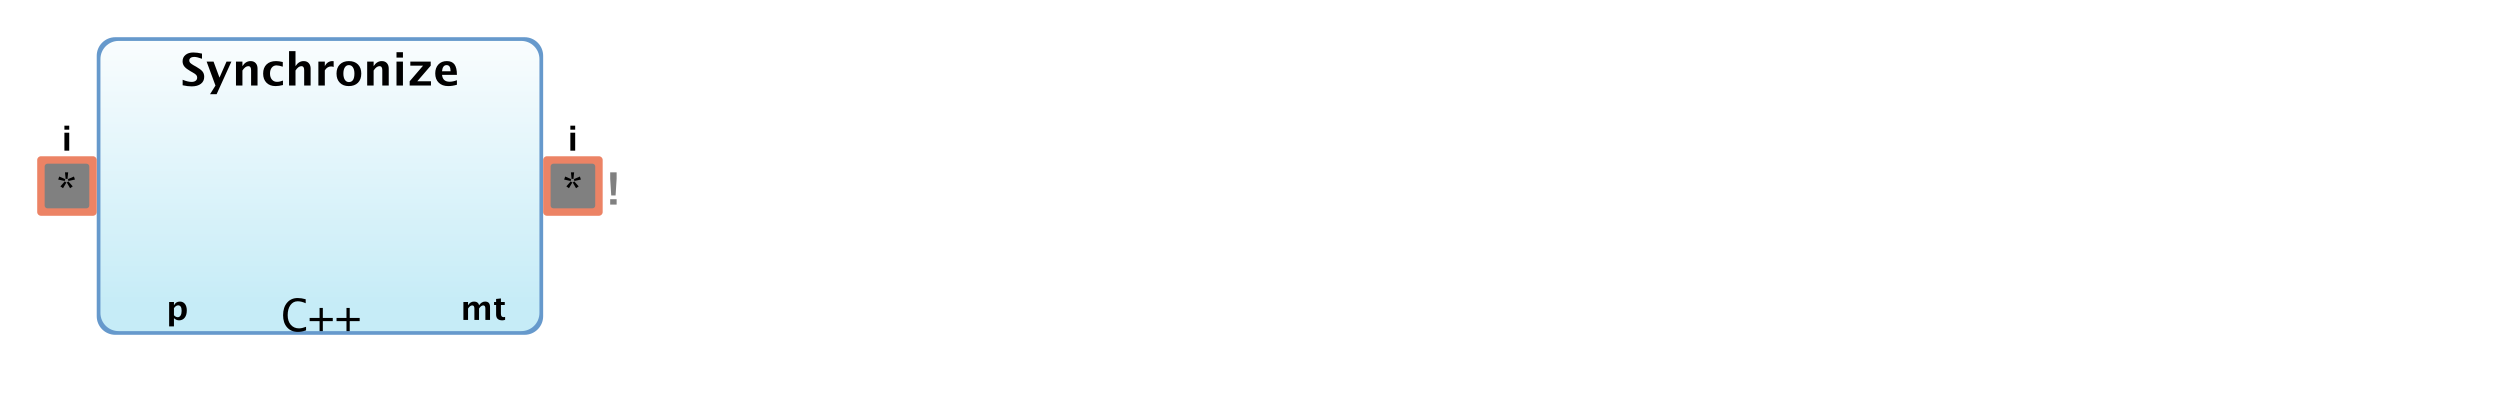
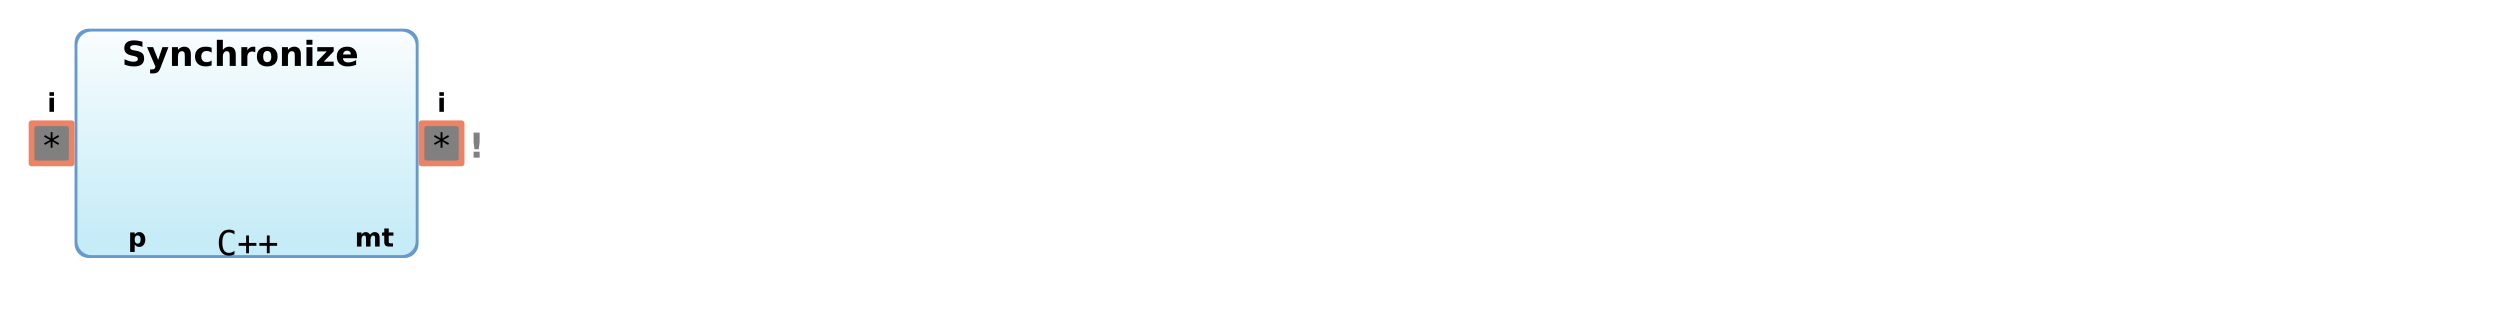
<svg xmlns="http://www.w3.org/2000/svg" style="fill-opacity:1; color-rendering:auto; color-interpolation:auto; text-rendering:auto; stroke:black; stroke-linecap:square; stroke-miterlimit:10; shape-rendering:auto; stroke-opacity:1; fill:black; stroke-dasharray:none; font-weight:normal; stroke-width:1; font-family:'Dialog'; font-style:normal; stroke-linejoin:miter; font-size:12; stroke-dashoffset:0; image-rendering:auto;">
  <defs id="genericDefs" />
  <g>
    <defs id="defs1">
      <linearGradient x1="26" gradientUnits="userSpaceOnUse" x2="26" y1="10" y2="82" id="linearGradient1" spreadMethod="pad">
        <stop style="stop-opacity:1; stop-color:rgb(250,253,254);" offset="0%" />
        <stop style="stop-opacity:1; stop-color:rgb(198,236,247);" offset="100%" />
      </linearGradient>
    </defs>
    <g style="fill:rgb(0,0,0); fill-opacity:0; stroke-opacity:0; stroke:rgb(0,0,0);">
-       <rect x="0" width="672" height="100" y="0" style="stroke:none;" />
+       <rect x="0" width="872" height="100" y="0" style="stroke:none;" />
    </g>
    <g style="fill:rgb(102,153,204); stroke:rgb(102,153,204);">
      <rect x="26" y="10" width="120" style="stroke:none;" rx="5" ry="5" height="80" />
      <rect x="27" y="11" width="118" style="fill:url(#linearGradient1); stroke:none;" rx="4.875" ry="4.875" height="78" />
    </g>
    <g style="font-family:sans-serif; font-weight:bold;">
-       <path style="stroke:none;" d="M49.094 22.922 L49.094 21.438 Q50.5 22.016 51.5 22.016 Q52.188 22.016 52.594 21.711 Q53 21.406 53 20.859 Q53 20.438 52.742 20.148 Q52.484 19.859 51.781 19.469 L51.203 19.141 Q50.047 18.484 49.562 17.883 Q49.078 17.281 49.078 16.484 Q49.078 15.406 49.867 14.758 Q50.656 14.109 51.953 14.109 Q52.984 14.109 54.297 14.406 L54.297 15.797 Q52.953 15.297 52.188 15.297 Q51.594 15.297 51.234 15.562 Q50.875 15.828 50.875 16.266 Q50.875 16.625 51.125 16.891 Q51.375 17.156 52.062 17.562 L52.688 17.906 Q53.938 18.609 54.414 19.195 Q54.891 19.781 54.891 20.641 Q54.891 21.844 53.992 22.531 Q53.094 23.219 51.531 23.219 Q50.484 23.219 49.094 22.922 ZM56.465 25.312 L57.918 23 L55.543 16.562 L57.402 16.562 L58.996 20.859 L60.887 16.562 L62.199 16.562 L58.23 25.312 L56.465 25.312 ZM63.43 23 L63.43 16.562 L65.164 16.562 L65.164 17.781 Q66.023 16.422 67.367 16.422 Q68.227 16.422 68.727 16.969 Q69.227 17.516 69.227 18.453 L69.227 23 L67.492 23 L67.492 18.875 Q67.492 17.781 66.758 17.781 Q65.93 17.781 65.164 18.953 L65.164 23 L63.43 23 ZM76.061 22.859 Q74.982 23.141 74.061 23.141 Q72.529 23.141 71.631 22.234 Q70.732 21.328 70.732 19.781 Q70.732 18.203 71.654 17.312 Q72.576 16.422 74.201 16.422 Q74.982 16.422 76.014 16.672 L76.014 17.922 Q74.951 17.578 74.311 17.578 Q73.529 17.578 73.053 18.18 Q72.576 18.781 72.576 19.766 Q72.576 20.781 73.092 21.391 Q73.607 22 74.451 22 Q75.232 22 76.061 21.656 L76.061 22.859 ZM77.697 23 L77.697 13.75 L79.432 13.75 L79.432 17.781 Q80.291 16.422 81.635 16.422 Q82.494 16.422 82.994 16.969 Q83.494 17.516 83.494 18.453 L83.494 23 L81.76 23 L81.76 18.875 Q81.76 17.781 81.025 17.781 Q80.197 17.781 79.432 18.953 L79.432 23 L77.697 23 ZM85.578 23 L85.578 16.562 L87.312 16.562 L87.312 17.781 Q88 16.422 89.375 16.422 Q89.531 16.422 89.688 16.453 L89.688 18 Q89.328 17.859 89 17.859 Q87.969 17.859 87.312 18.922 L87.312 23 L85.578 23 ZM93.736 23.141 Q92.236 23.141 91.346 22.234 Q90.455 21.328 90.455 19.781 Q90.455 18.219 91.353 17.32 Q92.252 16.422 93.783 16.422 Q95.33 16.422 96.221 17.32 Q97.111 18.219 97.111 19.766 Q97.111 21.359 96.213 22.25 Q95.314 23.141 93.736 23.141 ZM93.768 22.062 Q95.268 22.062 95.268 19.766 Q95.268 18.719 94.869 18.109 Q94.471 17.5 93.783 17.5 Q93.096 17.5 92.697 18.109 Q92.299 18.719 92.299 19.781 Q92.299 20.828 92.697 21.445 Q93.096 22.062 93.768 22.062 ZM98.697 23 L98.697 16.562 L100.432 16.562 L100.432 17.781 Q101.291 16.422 102.635 16.422 Q103.494 16.422 103.994 16.969 Q104.494 17.516 104.494 18.453 L104.494 23 L102.76 23 L102.76 18.875 Q102.76 17.781 102.025 17.781 Q101.197 17.781 100.432 18.953 L100.432 23 L98.697 23 ZM106.578 23 L106.578 16.562 L108.312 16.562 L108.312 23 L106.578 23 ZM106.578 15.484 L106.578 14.031 L108.312 14.031 L108.312 15.484 L106.578 15.484 ZM110.121 23 L110.121 21.844 L113.715 17.656 L110.293 17.656 L110.293 16.562 L115.777 16.562 L115.777 17.656 L112.168 21.844 L115.84 21.844 L115.84 23 L110.121 23 ZM122.82 22.781 Q121.586 23.141 120.477 23.141 Q118.867 23.141 117.93 22.227 Q116.992 21.312 116.992 19.734 Q116.992 18.234 117.844 17.328 Q118.695 16.422 120.102 16.422 Q121.508 16.422 122.164 17.312 Q122.82 18.203 122.82 20.125 L118.82 20.125 Q119.008 21.969 120.852 21.969 Q121.727 21.969 122.82 21.562 L122.82 22.781 ZM118.805 19.156 L121.117 19.156 Q121.117 17.5 120.055 17.5 Q118.977 17.5 118.805 19.156 Z" />
-       <path style="stroke:none;" d="M82.266 88.797 Q81.125 89.219 80.094 89.219 Q78.266 89.219 77.18 88.008 Q76.094 86.797 76.094 84.734 Q76.094 82.625 77.164 81.367 Q78.234 80.109 80.031 80.109 Q81.031 80.109 82.172 80.438 L82.172 81.516 Q81.016 80.984 80.031 80.984 Q78.812 80.984 78.07 82.008 Q77.328 83.031 77.328 84.719 Q77.328 86.328 78.164 87.297 Q79 88.266 80.375 88.266 Q81.172 88.266 82.266 87.844 L82.266 88.797 ZM85.902 89 L85.902 86.328 L83.231 86.328 L83.231 85.453 L85.902 85.453 L85.902 82.781 L86.777 82.781 L86.777 85.453 L89.449 85.453 L89.449 86.328 L86.777 86.328 L86.777 89 L85.902 89 ZM93.133 89 L93.133 86.328 L90.461 86.328 L90.461 85.453 L93.133 85.453 L93.133 82.781 L94.008 82.781 L94.008 85.453 L96.68 85.453 L96.68 86.328 L94.008 86.328 L94.008 89 L93.133 89 Z" />
-       <path style="stroke:none;" d="M124.562 86 L124.562 81.172 L125.812 81.172 L125.812 82.078 Q126.375 81.062 127.438 81.062 Q127.984 81.062 128.336 81.328 Q128.688 81.594 128.766 82.078 Q129.438 81.062 130.406 81.062 Q131.719 81.062 131.719 82.531 L131.719 86 L130.469 86 L130.469 82.953 Q130.469 82.094 129.906 82.094 Q129.312 82.094 128.766 82.938 L128.766 86 L127.516 86 L127.516 82.953 Q127.516 82.094 126.938 82.094 Q126.359 82.094 125.812 82.938 L125.812 86 L124.562 86 ZM135.774 85.969 Q135.306 86.109 135.04 86.109 Q133.352 86.109 133.352 84.531 L133.352 81.984 L132.806 81.984 L132.806 81.172 L133.352 81.172 L133.352 80.359 L134.649 80.219 L134.649 81.172 L135.681 81.172 L135.681 81.984 L134.649 81.984 L134.649 84.359 Q134.649 85.25 135.384 85.25 Q135.54 85.25 135.774 85.188 L135.774 85.969 Z" />
+       <path style="stroke:none;" d="M49.688 14.531 L49.688 16.375 Q48.969 16.062 48.281 15.898 Q47.594 15.734 46.984 15.734 Q46.188 15.734 45.797 15.953 Q45.406 16.172 45.406 16.641 Q45.406 17 45.664 17.195 Q45.922 17.391 46.609 17.531 L47.578 17.719 Q49.031 18.016 49.648 18.609 Q50.266 19.203 50.266 20.312 Q50.266 21.75 49.406 22.461 Q48.547 23.172 46.781 23.172 Q45.953 23.172 45.117 23.016 Q44.281 22.859 43.438 22.547 L43.438 20.641 Q44.281 21.078 45.062 21.305 Q45.844 21.531 46.562 21.531 Q47.312 21.531 47.703 21.289 Q48.094 21.047 48.094 20.578 Q48.094 20.172 47.828 19.953 Q47.562 19.734 46.766 19.547 L45.891 19.359 Q44.578 19.078 43.969 18.461 Q43.359 17.844 43.359 16.812 Q43.359 15.5 44.203 14.797 Q45.047 14.094 46.625 14.094 Q47.359 14.094 48.117 14.203 Q48.875 14.312 49.688 14.531 ZM51.283 16.438 L53.393 16.438 L55.158 20.891 L56.658 16.438 L58.752 16.438 L55.986 23.625 Q55.58 24.719 55.025 25.156 Q54.471 25.594 53.565 25.594 L52.346 25.594 L52.346 24.219 L53.002 24.219 Q53.533 24.219 53.775 24.047 Q54.018 23.875 54.158 23.438 L54.221 23.25 L51.283 16.438 ZM66.574 19 L66.574 23 L64.465 23 L64.465 22.344 L64.465 19.938 Q64.465 19.094 64.426 18.773 Q64.387 18.453 64.293 18.297 Q64.168 18.094 63.957 17.977 Q63.746 17.859 63.48 17.859 Q62.824 17.859 62.449 18.367 Q62.074 18.875 62.074 19.766 L62.074 23 L59.98 23 L59.98 16.438 L62.074 16.438 L62.074 17.391 Q62.543 16.828 63.074 16.555 Q63.605 16.281 64.262 16.281 Q65.387 16.281 65.981 16.977 Q66.574 17.672 66.574 19 ZM73.82 16.641 L73.82 18.359 Q73.398 18.062 72.961 17.922 Q72.523 17.781 72.07 17.781 Q71.195 17.781 70.703 18.289 Q70.211 18.797 70.211 19.719 Q70.211 20.641 70.703 21.156 Q71.195 21.672 72.07 21.672 Q72.555 21.672 73 21.523 Q73.445 21.375 73.82 21.094 L73.82 22.812 Q73.32 22.984 72.82 23.078 Q72.32 23.172 71.805 23.172 Q70.023 23.172 69.023 22.258 Q68.023 21.344 68.023 19.719 Q68.023 18.094 69.023 17.188 Q70.023 16.281 71.805 16.281 Q72.32 16.281 72.82 16.367 Q73.32 16.453 73.82 16.641 ZM82.231 19 L82.231 23 L80.121 23 L80.121 22.344 L80.121 19.953 Q80.121 19.094 80.082 18.773 Q80.043 18.453 79.949 18.297 Q79.824 18.094 79.613 17.977 Q79.402 17.859 79.137 17.859 Q78.481 17.859 78.106 18.367 Q77.731 18.875 77.731 19.766 L77.731 23 L75.637 23 L75.637 13.875 L77.731 13.875 L77.731 17.391 Q78.199 16.828 78.731 16.555 Q79.262 16.281 79.918 16.281 Q81.043 16.281 81.637 16.977 Q82.231 17.672 82.231 19 ZM89.055 18.219 Q88.773 18.094 88.5 18.031 Q88.227 17.969 87.945 17.969 Q87.148 17.969 86.711 18.492 Q86.273 19.016 86.273 19.969 L86.273 23 L84.18 23 L84.18 16.438 L86.273 16.438 L86.273 17.516 Q86.68 16.875 87.203 16.578 Q87.727 16.281 88.461 16.281 Q88.555 16.281 88.68 16.289 Q88.805 16.297 89.039 16.328 L89.055 18.219 ZM93.207 17.781 Q92.519 17.781 92.152 18.281 Q91.785 18.781 91.785 19.719 Q91.785 20.672 92.152 21.172 Q92.519 21.672 93.207 21.672 Q93.894 21.672 94.262 21.172 Q94.629 20.672 94.629 19.719 Q94.629 18.781 94.262 18.281 Q93.894 17.781 93.207 17.781 ZM93.207 16.281 Q94.91 16.281 95.863 17.195 Q96.816 18.109 96.816 19.719 Q96.816 21.344 95.863 22.258 Q94.91 23.172 93.207 23.172 Q91.519 23.172 90.559 22.258 Q89.598 21.344 89.598 19.719 Q89.598 18.109 90.559 17.195 Q91.519 16.281 93.207 16.281 ZM104.936 19 L104.936 23 L102.826 23 L102.826 22.344 L102.826 19.938 Q102.826 19.094 102.787 18.773 Q102.748 18.453 102.654 18.297 Q102.529 18.094 102.318 17.977 Q102.107 17.859 101.842 17.859 Q101.186 17.859 100.811 18.367 Q100.436 18.875 100.436 19.766 L100.436 23 L98.342 23 L98.342 16.438 L100.436 16.438 L100.436 17.391 Q100.904 16.828 101.436 16.555 Q101.967 16.281 102.623 16.281 Q103.748 16.281 104.342 16.977 Q104.936 17.672 104.936 19 ZM106.885 16.438 L108.978 16.438 L108.978 23 L106.885 23 L106.885 16.438 ZM106.885 13.875 L108.978 13.875 L108.978 15.594 L106.885 15.594 L106.885 13.875 ZM110.67 16.438 L116.389 16.438 L116.389 17.906 L112.936 21.5 L116.389 21.5 L116.389 23 L110.529 23 L110.529 21.531 L113.982 17.938 L110.67 17.938 L110.67 16.438 ZM124.529 19.703 L124.529 20.297 L119.623 20.297 Q119.701 21.031 120.154 21.406 Q120.607 21.781 121.436 21.781 Q122.092 21.781 122.787 21.578 Q123.482 21.375 124.217 20.984 L124.217 22.594 Q123.467 22.875 122.725 23.023 Q121.982 23.172 121.232 23.172 Q119.451 23.172 118.467 22.266 Q117.482 21.359 117.482 19.719 Q117.482 18.125 118.451 17.203 Q119.42 16.281 121.123 16.281 Q122.67 16.281 123.6 17.211 Q124.529 18.141 124.529 19.703 ZM122.373 19 Q122.373 18.406 122.022 18.039 Q121.67 17.672 121.107 17.672 Q120.498 17.672 120.115 18.016 Q119.732 18.359 119.639 19 L122.373 19 Z" />
+       <path style="stroke:none;" d="M81.781 88.688 Q81.344 88.922 80.867 89.047 Q80.391 89.172 79.859 89.172 Q78.172 89.172 77.242 87.984 Q76.312 86.797 76.312 84.641 Q76.312 82.484 77.25 81.289 Q78.188 80.094 79.859 80.094 Q80.391 80.094 80.867 80.211 Q81.344 80.328 81.781 80.578 L81.781 81.781 Q81.359 81.422 80.859 81.234 Q80.359 81.047 79.859 81.047 Q78.703 81.047 78.125 81.938 Q77.547 82.828 77.547 84.641 Q77.547 86.422 78.125 87.312 Q78.703 88.203 79.859 88.203 Q80.375 88.203 80.867 88.016 Q81.359 87.828 81.781 87.469 L81.781 88.688 ZM86.834 82.141 L86.834 84.734 L89.428 84.734 L89.428 85.734 L86.834 85.734 L86.834 88.344 L85.85 88.344 L85.85 85.734 L83.24 85.734 L83.24 84.734 L85.85 84.734 L85.85 82.141 L86.834 82.141 ZM94.059 82.141 L94.059 84.734 L96.652 84.734 L96.652 85.734 L94.059 85.734 L94.059 88.344 L93.074 88.344 L93.074 85.734 L90.465 85.734 L90.465 84.734 L93.074 84.734 L93.074 82.141 L94.059 82.141 Z" />
+       <path style="stroke:none;" d="M129.062 81.891 Q129.359 81.438 129.773 81.195 Q130.188 80.953 130.688 80.953 Q131.531 80.953 131.977 81.477 Q132.422 82 132.422 83 L132.422 86 L130.828 86 L130.828 83.438 Q130.844 83.375 130.844 83.312 Q130.844 83.25 130.844 83.141 Q130.844 82.609 130.688 82.375 Q130.531 82.141 130.188 82.141 Q129.75 82.141 129.5 82.516 Q129.25 82.891 129.25 83.578 L129.25 86 L127.672 86 L127.672 83.438 Q127.672 82.609 127.531 82.375 Q127.391 82.141 127.031 82.141 Q126.578 82.141 126.328 82.516 Q126.078 82.891 126.078 83.578 L126.078 86 L124.5 86 L124.5 81.078 L126.078 81.078 L126.078 81.797 Q126.375 81.375 126.75 81.164 Q127.125 80.953 127.578 80.953 Q128.078 80.953 128.469 81.203 Q128.859 81.453 129.062 81.891 ZM135.597 79.688 L135.597 81.078 L137.222 81.078 L137.222 82.203 L135.597 82.203 L135.597 84.297 Q135.597 84.641 135.737 84.758 Q135.878 84.875 136.284 84.875 L137.081 84.875 L137.081 86 L135.737 86 Q134.8 86 134.417 85.609 Q134.034 85.219 134.034 84.297 L134.034 82.203 L133.253 82.203 L133.253 81.078 L134.034 81.078 L134.034 79.688 L135.597 79.688 Z" />
    </g>
    <rect width="17.7" x="121.4" height="9.0" id="sdt0" y="77.0" style="stroke-opacity:0; fill-opacity:0;" />
    <g style="font-family:sans-serif; font-size:9; font-weight:bold;">
-       <path style="stroke:none;" d="M45.462 87.734 L45.462 81.172 L46.759 81.172 L46.759 82.078 Q47.259 81.062 48.337 81.062 Q49.212 81.062 49.712 81.703 Q50.212 82.344 50.212 83.453 Q50.212 84.672 49.65 85.391 Q49.087 86.109 48.134 86.109 Q47.384 86.109 46.759 85.516 L46.759 87.734 L45.462 87.734 ZM46.759 84.734 Q47.244 85.266 47.775 85.266 Q48.259 85.266 48.541 84.805 Q48.822 84.344 48.822 83.562 Q48.822 82.078 47.869 82.078 Q47.291 82.078 46.759 82.828 L46.759 84.734 Z" />
+       <path style="stroke:none;" d="M46.978 85.281 L46.978 87.875 L45.4 87.875 L45.4 81.078 L46.978 81.078 L46.978 81.797 Q47.306 81.375 47.705 81.164 Q48.103 80.953 48.603 80.953 Q49.525 80.953 50.103 81.68 Q50.681 82.406 50.681 83.547 Q50.681 84.688 50.103 85.406 Q49.525 86.125 48.603 86.125 Q48.103 86.125 47.705 85.922 Q47.306 85.719 46.978 85.281 ZM48.025 82.109 Q47.525 82.109 47.252 82.477 Q46.978 82.844 46.978 83.547 Q46.978 84.234 47.252 84.609 Q47.525 84.984 48.025 84.984 Q48.525 84.984 48.791 84.617 Q49.056 84.25 49.056 83.547 Q49.056 82.844 48.791 82.477 Q48.525 82.109 48.025 82.109 Z" />
    </g>
    <rect width="17.7" x="38.8" height="12.0" id="sdt1" y="77.0" style="stroke-opacity:0; fill-opacity:0;" />
    <g style="fill:rgb(236,131,101); font-size:9; font-weight:bold; font-family:sans-serif; stroke:rgb(236,131,101);">
      <rect x="10" y="42" width="16" style="stroke:none;" rx="1" ry="1" height="16" />
      <rect x="12" y="44" width="12" style="fill:gray; stroke:none;" rx="0.75" ry="0.75" height="12" />
    </g>
    <g style="font-family:sans-serif;">
-       <path style="stroke:none;" d="M19.875 47.453 L20.141 48.266 L18.359 48.656 Q18.375 48.594 18.375 48.578 Q18.375 48.328 18.219 48.172 L19.875 47.453 ZM19.547 50.094 L18.844 50.594 L17.938 49.031 Q18.234 49 18.344 48.734 L19.547 50.094 ZM16.938 50.594 L16.234 50.094 L17.438 48.734 Q17.562 49 17.859 49.031 L16.938 50.594 ZM15.641 48.266 L15.922 47.453 L17.578 48.172 Q17.406 48.328 17.406 48.578 Q17.406 48.594 17.422 48.656 L15.641 48.266 ZM17.469 46.328 L18.328 46.328 L18.141 48.125 Q18.047 48.062 17.891 48.062 Q17.75 48.062 17.641 48.125 L17.469 46.328 Z" />
-       <path style="stroke:none;" d="M17.312 40.5 L17.312 35.672 L18.609 35.672 L18.609 40.5 L17.312 40.5 ZM17.312 34.859 L17.312 33.781 L18.609 33.781 L18.609 34.859 L17.312 34.859 Z" />
+       <path style="stroke:none;" d="M20.641 47.688 L18.547 48.828 L20.641 49.969 L20.297 50.547 L18.328 49.359 L18.328 51.562 L17.672 51.562 L17.672 49.359 L15.703 50.547 L15.359 49.969 L17.469 48.828 L15.359 47.688 L15.703 47.109 L17.672 48.297 L17.672 46.094 L18.328 46.094 L18.328 48.297 L20.297 47.109 L20.641 47.688 Z" />
+       <path style="stroke:none;" d="M17.25 34.078 L18.828 34.078 L18.828 39 L17.25 39 L17.25 34.078 ZM17.25 32.156 L18.828 32.156 L18.828 33.438 L17.25 33.438 L17.25 32.156 Z" />
    </g>
-     <rect width="16.0" x="10.0" height="11.0" id="sdt2" y="31.0" style="stroke-opacity:0; fill-opacity:0;" />
+     <rect width="16.0" x="10.0" height="12.0" id="sdt2" y="30.0" style="stroke-opacity:0; fill-opacity:0;" />
    <g style="fill:rgb(236,131,101); font-size:9; font-weight:bold; font-family:sans-serif; stroke:rgb(236,131,101);">
      <rect x="146" y="42" width="16" style="stroke:none;" rx="1" ry="1" height="16" />
      <rect x="148" y="44" width="12" style="fill:gray; stroke:none;" rx="0.75" ry="0.75" height="12" />
    </g>
    <g style="font-family:sans-serif;">
-       <path style="stroke:none;" d="M155.875 47.453 L156.141 48.266 L154.359 48.656 Q154.375 48.594 154.375 48.578 Q154.375 48.328 154.219 48.172 L155.875 47.453 ZM155.547 50.094 L154.844 50.594 L153.938 49.031 Q154.234 49 154.344 48.734 L155.547 50.094 ZM152.938 50.594 L152.234 50.094 L153.438 48.734 Q153.562 49 153.859 49.031 L152.938 50.594 ZM151.641 48.266 L151.922 47.453 L153.578 48.172 Q153.406 48.328 153.406 48.578 Q153.406 48.594 153.422 48.656 L151.641 48.266 ZM153.469 46.328 L154.328 46.328 L154.141 48.125 Q154.047 48.062 153.891 48.062 Q153.75 48.062 153.641 48.125 L153.469 46.328 Z" />
-       <path style="stroke:none;" d="M153.312 40.5 L153.312 35.672 L154.609 35.672 L154.609 40.5 L153.312 40.5 ZM153.312 34.859 L153.312 33.781 L154.609 33.781 L154.609 34.859 L153.312 34.859 Z" />
+       <path style="stroke:none;" d="M156.641 47.688 L154.547 48.828 L156.641 49.969 L156.297 50.547 L154.328 49.359 L154.328 51.562 L153.672 51.562 L153.672 49.359 L151.703 50.547 L151.359 49.969 L153.469 48.828 L151.359 47.688 L151.703 47.109 L153.672 48.297 L153.672 46.094 L154.328 46.094 L154.328 48.297 L156.297 47.109 L156.641 47.688 Z" />
+       <path style="stroke:none;" d="M153.25 34.078 L154.828 34.078 L154.828 39 L153.25 39 L153.25 34.078 ZM153.25 32.156 L154.828 32.156 L154.828 33.438 L153.25 33.438 L153.25 32.156 Z" />
    </g>
-     <rect width="16.0" x="146.0" height="11.0" id="sdt3" y="31.0" style="stroke-opacity:0; fill-opacity:0;" />
+     <rect width="16.0" x="146.0" height="12.0" id="sdt3" y="30.0" style="stroke-opacity:0; fill-opacity:0;" />
    <g style="fill:gray; font-weight:bold; font-family:sans-serif; stroke:gray;">
-       <path style="stroke:none;" d="M164.016 55 L164.016 53.547 L165.75 53.547 L165.75 55 L164.016 55 ZM164.297 52.547 L164.016 48.062 L164.016 46.328 L165.75 46.328 L165.75 48.062 L165.469 52.547 L164.297 52.547 Z" />
+       <path style="stroke:none;" d="M165.188 46.25 L167.297 46.25 L167.297 49.609 L167 52.062 L165.484 52.062 L165.188 49.609 L165.188 46.25 ZM165.188 52.906 L167.297 52.906 L167.297 55 L165.188 55 L165.188 52.906 Z" />
    </g>
-     <rect width="6.0" x="162.0" height="16.0" id="sdt4" y="42.0" style="stroke-opacity:0; fill-opacity:0;" />
+     <rect width="8.0" x="162.0" height="16.0" id="sdt4" y="42.0" style="stroke-opacity:0; fill-opacity:0;" />
    <g visibility="hidden" style="stroke:none;font-style:italic;font-size:12px;font-family:'Helvetica','SansSerif';">
-       <rect x="130.25" y="88.0" width="379.36" style="fill:rgb(230,230,255);stroke:rgb(0,0,80);" rx="2.0" ry="2.0" height="17.0" />
-       <text x="131.25" y="101.0">Operator never provides a single threaded execution context.</text>
+       <rect x="130.25" y="90.0" width="411.16" style="fill:rgb(230,230,255);stroke:rgb(0,0,80);" rx="2.0" ry="2.0" height="17.0" />
+       <text x="131.25" y="103.0">Operator never provides a single threaded execution context.</text>
      <set attributeName="visibility" from="hidden" end="sdt0.mouseout" to="visible" begin="sdt0.mouseover" />
    </g>
    <g visibility="hidden" style="stroke:none;font-style:italic;font-size:12px;font-family:'Helvetica','SansSerif';">
-       <rect x="47.65" y="73.0" width="298.8" style="fill:rgb(230,230,255);stroke:rgb(0,0,80);" rx="2.0" ry="2.0" height="32.0" />
-       <text x="48.65" y="86.0">Required: timeAttributes / Optional: timeFactor, </text>
-       <text x="48.65" y="101.0">ignorePunctuation</text>
+       <rect x="47.65" y="75.0" width="317.88" style="fill:rgb(230,230,255);stroke:rgb(0,0,80);" rx="2.0" ry="2.0" height="32.0" />
+       <text x="48.65" y="88.0">Required: timeAttributes / Optional: timeFactor, </text>
+       <text x="48.65" y="103.0">ignorePunctuation</text>
      <set attributeName="visibility" from="hidden" end="sdt1.mouseout" to="visible" begin="sdt1.mouseover" />
    </g>
    <g visibility="hidden" style="stroke:none;font-style:italic;font-size:12px;font-family:'Helvetica','SansSerif';">
-       <rect x="28.0" y="31.0" width="66.66" style="fill:rgb(230,230,255);stroke:rgb(0,0,80);" rx="2.0" ry="2.0" height="17.0" />
+       <rect x="28.0" y="31.0" width="70.9" style="fill:rgb(230,230,255);stroke:rgb(0,0,80);" rx="2.0" ry="2.0" height="17.0" />
      <text x="29.0" y="44.0">immutable</text>
      <set attributeName="visibility" from="hidden" end="sdt2.mouseout" to="visible" begin="sdt2.mouseover" />
    </g>
    <g visibility="hidden" style="stroke:none;font-style:italic;font-size:12px;font-family:'Helvetica','SansSerif';">
-       <rect x="164.0" y="31.0" width="66.66" style="fill:rgb(230,230,255);stroke:rgb(0,0,80);" rx="2.0" ry="2.0" height="17.0" />
+       <rect x="164.0" y="31.0" width="70.9" style="fill:rgb(230,230,255);stroke:rgb(0,0,80);" rx="2.0" ry="2.0" height="17.0" />
      <text x="165.0" y="44.0">immutable</text>
      <set attributeName="visibility" from="hidden" end="sdt3.mouseout" to="visible" begin="sdt3.mouseover" />
    </g>
    <g visibility="hidden" style="stroke:none;font-style:italic;font-size:12px;font-family:'Helvetica','SansSerif';">
-       <rect x="170.0" y="47.0" width="221.42" style="fill:rgb(230,230,255);stroke:rgb(0,0,80);" rx="2.0" ry="2.0" height="17.0" />
-       <text x="171.0" y="60.0">This port is preserving punctuations</text>
+       <rect x="172.0" y="47.0" width="237.32" style="fill:rgb(230,230,255);stroke:rgb(0,0,80);" rx="2.0" ry="2.0" height="17.0" />
+       <text x="173.0" y="60.0">This port is preserving punctuations</text>
      <set attributeName="visibility" from="hidden" end="sdt4.mouseout" to="visible" begin="sdt4.mouseover" />
    </g>
  </g>
</svg>
